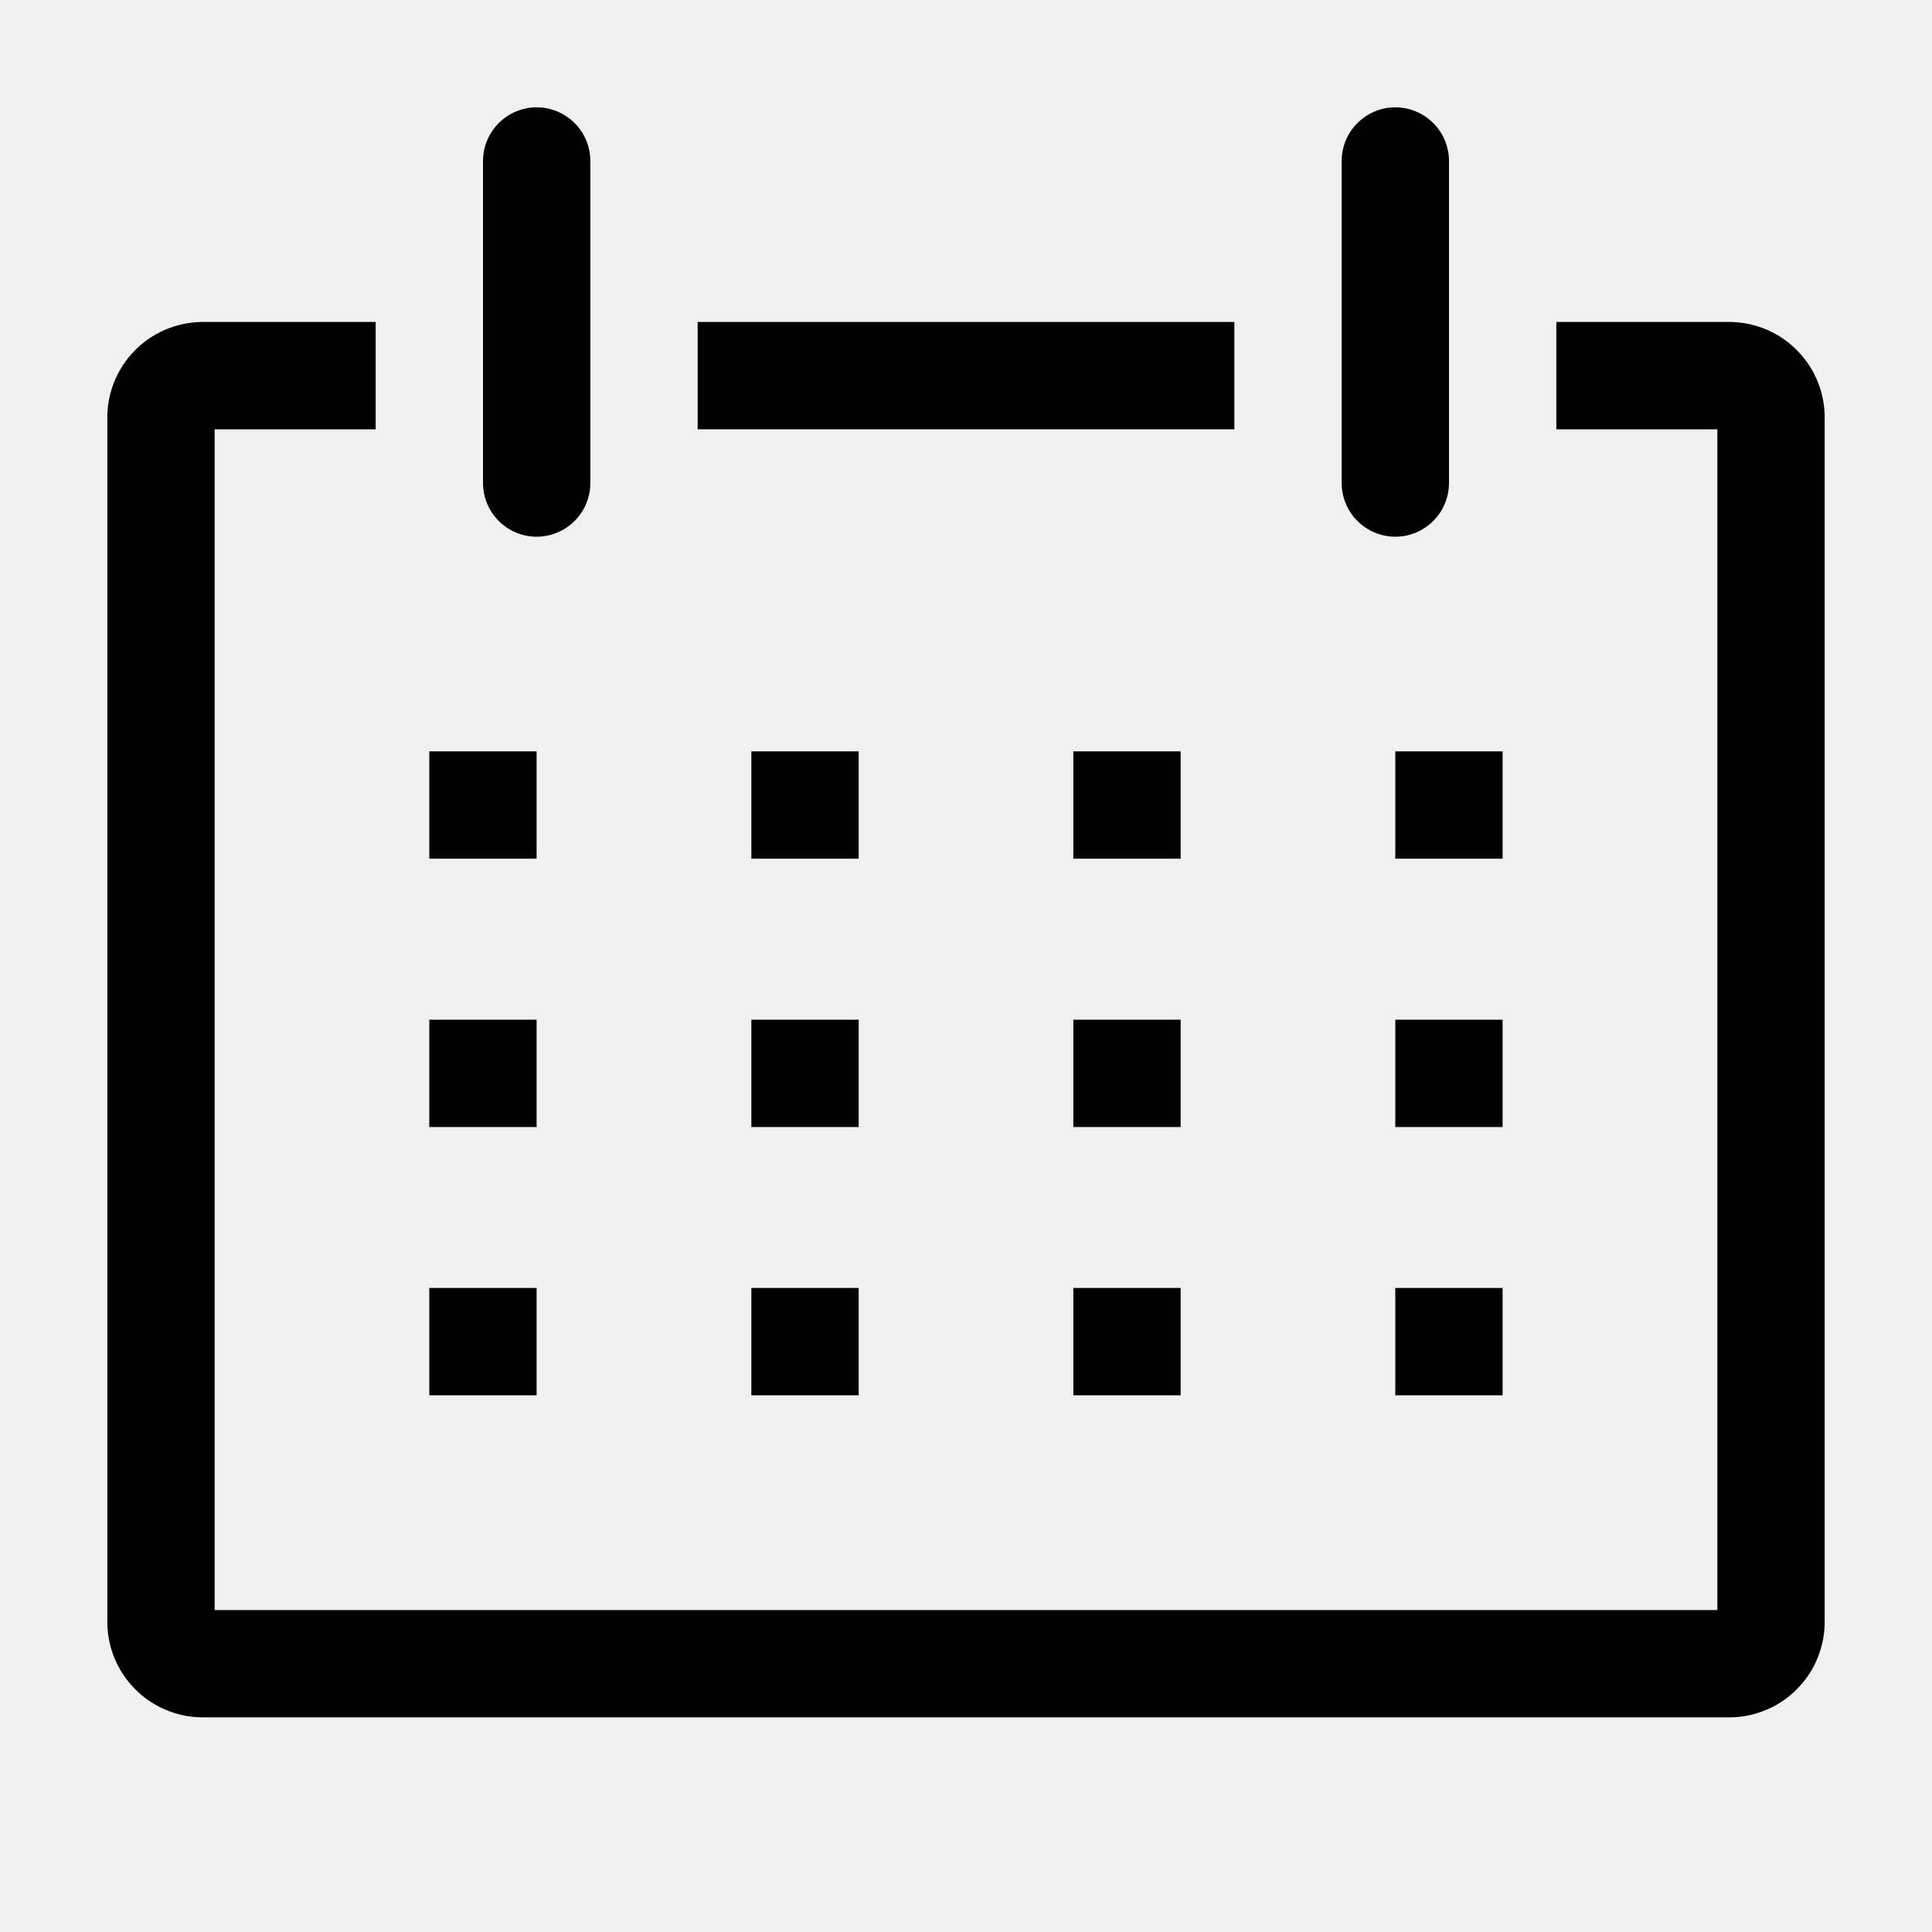
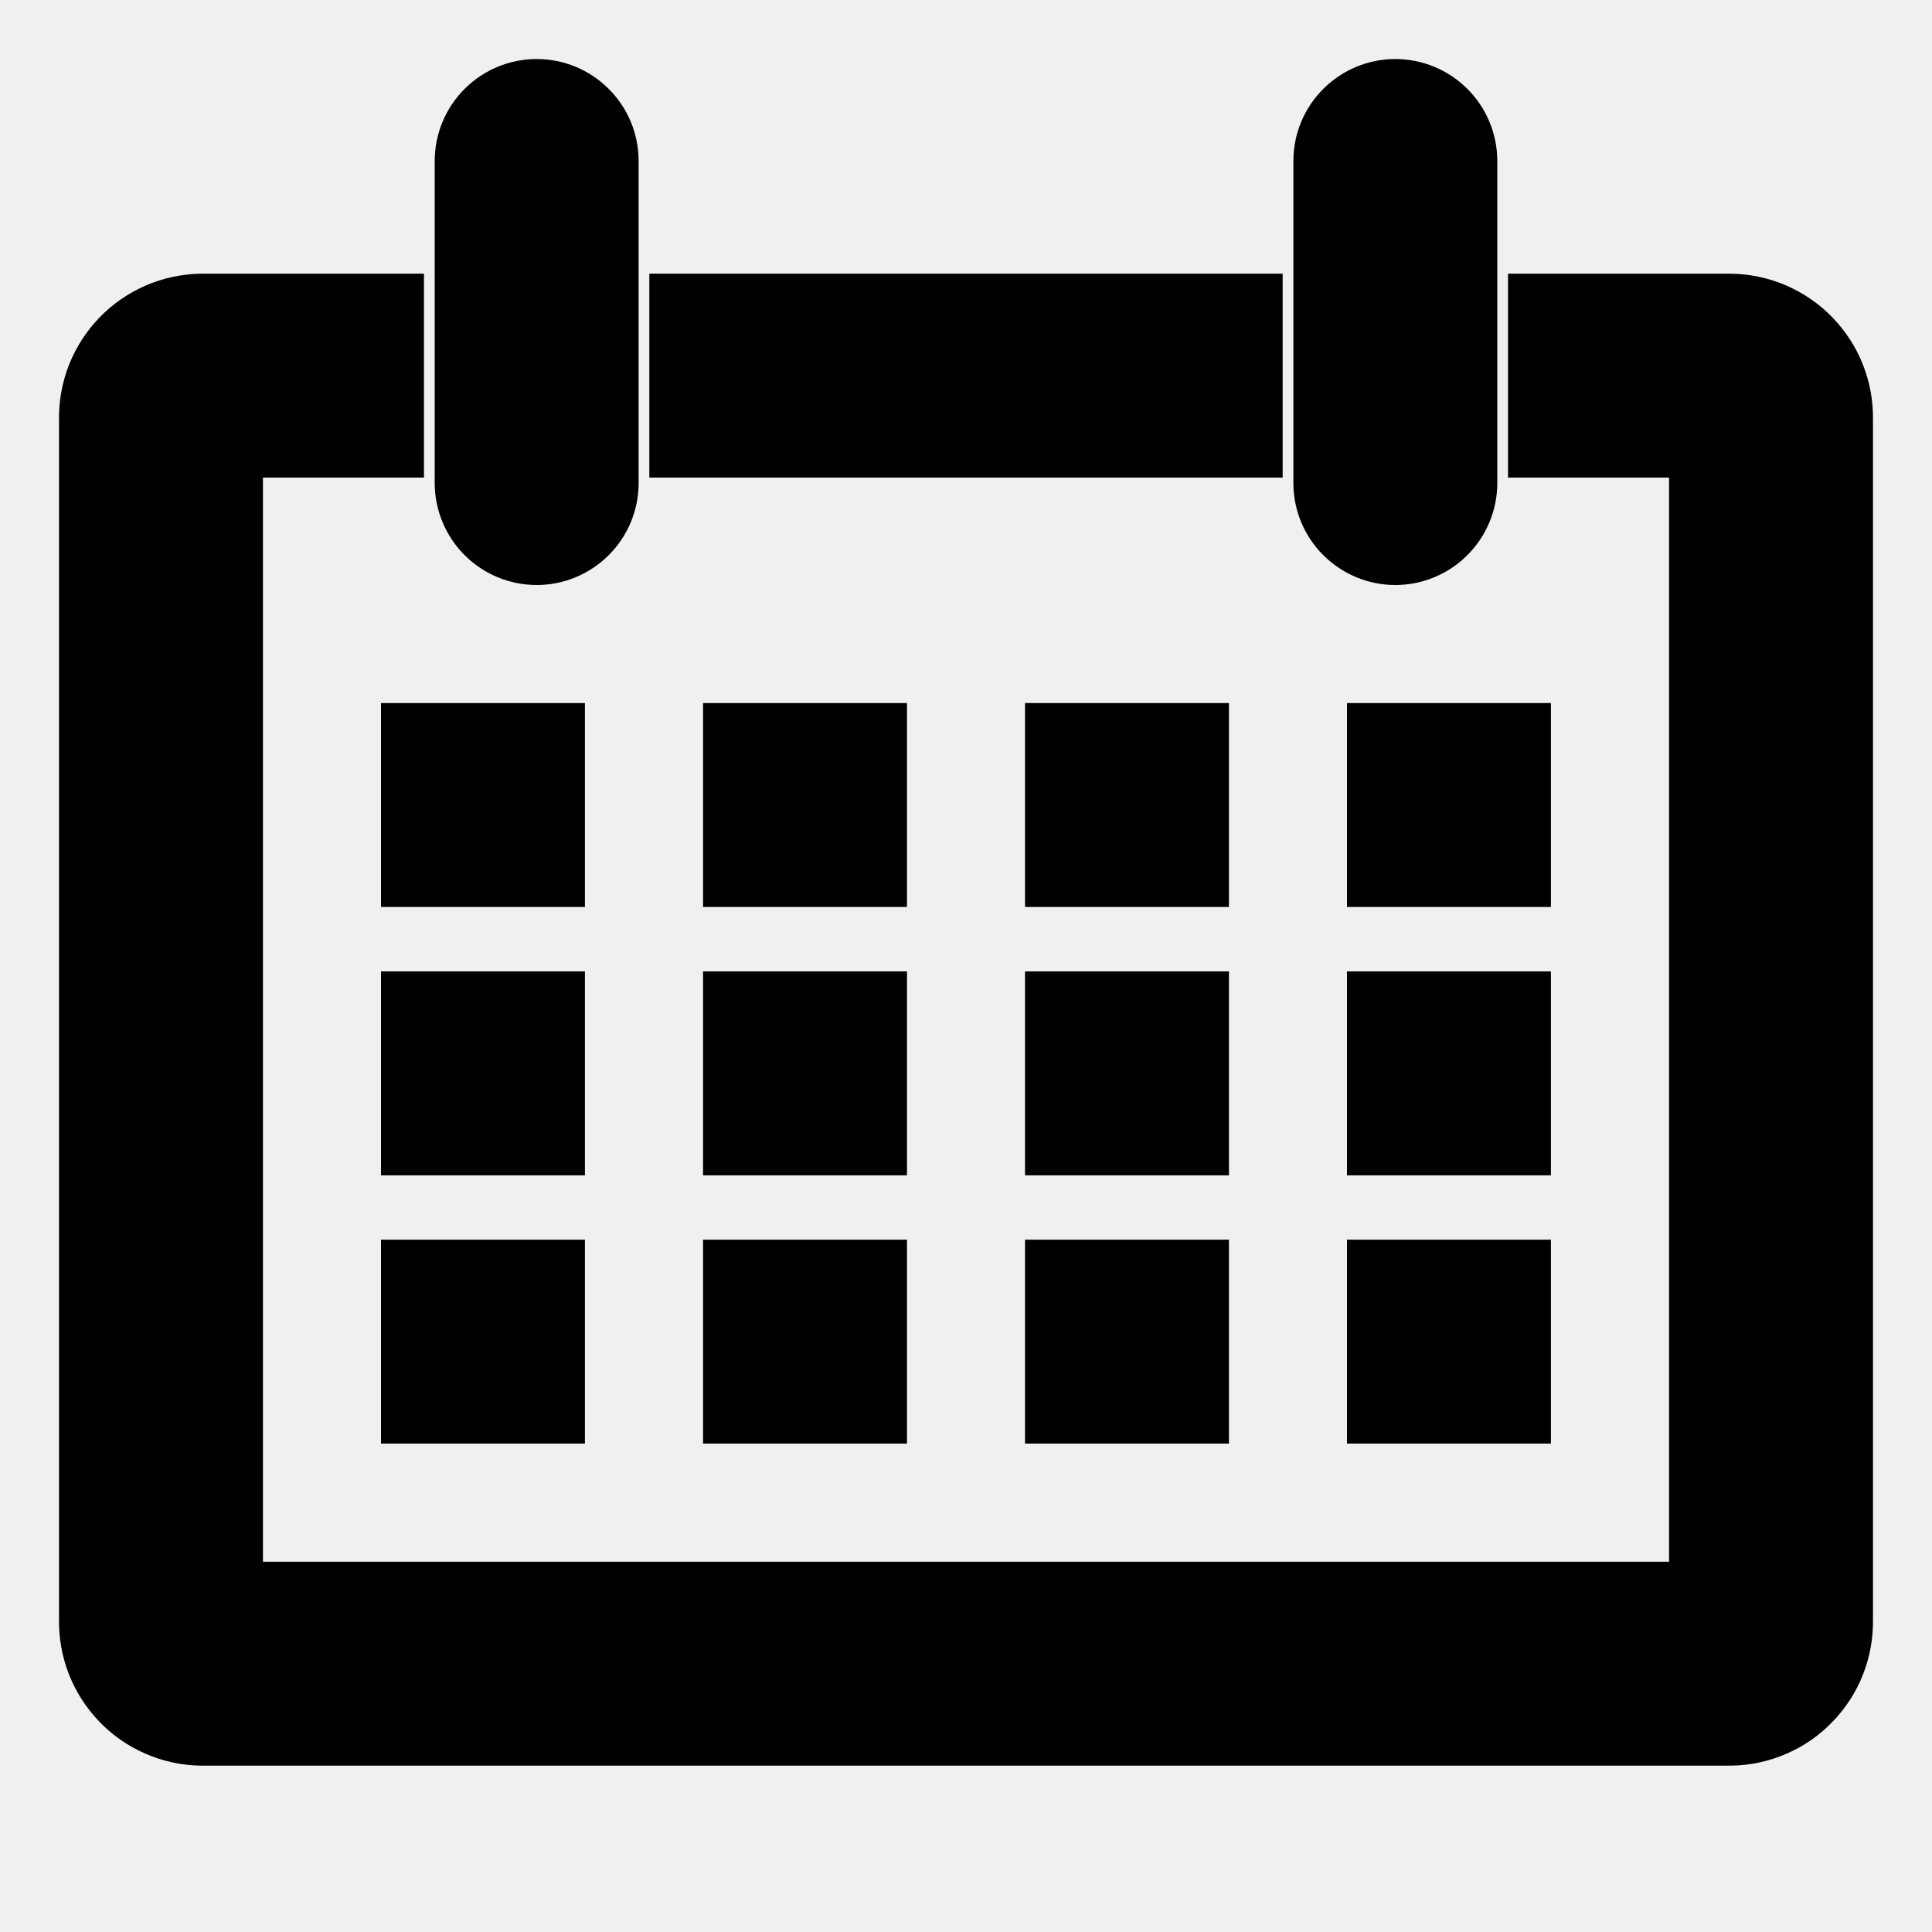
- <svg xmlns="http://www.w3.org/2000/svg" width="20" height="20" viewBox="0 0 20 20" fill="none">
+ <svg xmlns="http://www.w3.org/2000/svg" width="20" height="20" viewBox="0 0 20 20">
  <g clip-path="url(#clip0_104_66)">
-     <path d="M17.917 3.333H16.111V4.444H17.778V16.667H2.222V4.444H3.889V3.333H2.083C1.954 3.336 1.825 3.363 1.706 3.415C1.587 3.467 1.479 3.541 1.389 3.635C1.299 3.728 1.228 3.838 1.18 3.959C1.132 4.08 1.109 4.209 1.111 4.339V16.772C1.109 16.902 1.132 17.031 1.18 17.152C1.228 17.273 1.299 17.383 1.389 17.476C1.479 17.57 1.587 17.645 1.706 17.696C1.825 17.748 1.954 17.776 2.083 17.778H17.917C18.047 17.776 18.175 17.748 18.294 17.696C18.413 17.645 18.521 17.57 18.611 17.476C18.701 17.383 18.773 17.273 18.82 17.152C18.868 17.031 18.891 16.902 18.889 16.772V4.339C18.891 4.209 18.868 4.08 18.82 3.959C18.773 3.838 18.701 3.728 18.611 3.635C18.521 3.541 18.413 3.467 18.294 3.415C18.175 3.363 18.047 3.336 17.917 3.333Z" fill="black" />
-     <path d="M4.444 7.778H5.555V8.889H4.444V7.778Z" fill="black" />
-     <path d="M7.778 7.778H8.889V8.889H7.778V7.778Z" fill="black" />
-     <path d="M11.111 7.778H12.222V8.889H11.111V7.778Z" fill="black" />
-     <path d="M14.444 7.778H15.555V8.889H14.444V7.778Z" fill="black" />
-     <path d="M4.444 10.556H5.555V11.667H4.444V10.556Z" fill="black" />
-     <path d="M7.778 10.556H8.889V11.667H7.778V10.556Z" fill="black" />
-     <path d="M11.111 10.556H12.222V11.667H11.111V10.556Z" fill="black" />
-     <path d="M14.444 10.556H15.555V11.667H14.444V10.556Z" fill="black" />
-     <path d="M4.444 13.333H5.555V14.444H4.444V13.333Z" fill="black" />
-     <path d="M7.778 13.333H8.889V14.444H7.778V13.333Z" fill="black" />
-     <path d="M11.111 13.333H12.222V14.444H11.111V13.333Z" fill="black" />
-     <path d="M14.444 13.333H15.555V14.444H14.444V13.333Z" fill="black" />
-     <path d="M5.556 5.556C5.703 5.556 5.844 5.497 5.948 5.393C6.053 5.289 6.111 5.147 6.111 5V1.667C6.111 1.519 6.053 1.378 5.948 1.274C5.844 1.17 5.703 1.111 5.556 1.111C5.408 1.111 5.267 1.17 5.163 1.274C5.059 1.378 5 1.519 5 1.667V5C5 5.147 5.059 5.289 5.163 5.393C5.267 5.497 5.408 5.556 5.556 5.556Z" fill="black" />
-     <path d="M14.444 5.556C14.592 5.556 14.733 5.497 14.837 5.393C14.941 5.289 15 5.147 15 5V1.667C15 1.519 14.941 1.378 14.837 1.274C14.733 1.17 14.592 1.111 14.444 1.111C14.297 1.111 14.156 1.17 14.052 1.274C13.947 1.378 13.889 1.519 13.889 1.667V5C13.889 5.147 13.947 5.289 14.052 5.393C14.156 5.497 14.297 5.556 14.444 5.556Z" fill="black" />
-     <path d="M7.222 3.333H12.778V4.444H7.222V3.333Z" fill="black" />
+     <path d="M17.917 3.333H16.111V4.444H17.778V16.667H2.222V4.444H3.889V3.333H2.083C1.954 3.336 1.825 3.363 1.706 3.415C1.587 3.467 1.479 3.541 1.389 3.635C1.299 3.728 1.228 3.838 1.18 3.959C1.132 4.08 1.109 4.209 1.111 4.339V16.772C1.109 16.902 1.132 17.031 1.18 17.152C1.228 17.273 1.299 17.383 1.389 17.476C1.479 17.57 1.587 17.645 1.706 17.696C1.825 17.748 1.954 17.776 2.083 17.778H17.917C18.047 17.776 18.175 17.748 18.294 17.696C18.413 17.645 18.521 17.57 18.611 17.476C18.701 17.383 18.773 17.273 18.82 17.152C18.868 17.031 18.891 16.902 18.889 16.772V4.339C18.891 4.209 18.868 4.08 18.82 3.959C18.773 3.838 18.701 3.728 18.611 3.635C18.521 3.541 18.413 3.467 18.294 3.415C18.175 3.363 18.047 3.336 17.917 3.333Z" fill="currentColor" stroke="currentColor" />
+     <path d="M4.444 7.778H5.555V8.889H4.444V7.778Z" fill="currentColor" stroke="currentColor" />
+     <path d="M7.778 7.778H8.889V8.889H7.778V7.778Z" fill="currentColor" stroke="currentColor" />
+     <path d="M11.111 7.778H12.222V8.889H11.111V7.778Z" fill="currentColor" stroke="currentColor" />
+     <path d="M14.444 7.778H15.555V8.889H14.444V7.778Z" fill="currentColor" stroke="currentColor" />
+     <path d="M4.444 10.556H5.555V11.667H4.444V10.556Z" fill="currentColor" stroke="currentColor" />
+     <path d="M7.778 10.556H8.889V11.667H7.778V10.556Z" fill="currentColor" stroke="currentColor" />
+     <path d="M11.111 10.556H12.222V11.667H11.111V10.556Z" fill="currentColor" stroke="currentColor" />
+     <path d="M14.444 10.556H15.555V11.667H14.444V10.556Z" fill="currentColor" stroke="currentColor" />
+     <path d="M4.444 13.333H5.555V14.444H4.444V13.333Z" fill="currentColor" stroke="currentColor" />
+     <path d="M7.778 13.333H8.889V14.444H7.778V13.333Z" fill="currentColor" stroke="currentColor" />
+     <path d="M11.111 13.333H12.222V14.444H11.111V13.333Z" fill="currentColor" stroke="currentColor" />
+     <path d="M14.444 13.333H15.555V14.444H14.444V13.333Z" fill="currentColor" stroke="currentColor" />
+     <path d="M5.556 5.556C5.703 5.556 5.844 5.497 5.948 5.393C6.053 5.289 6.111 5.147 6.111 5V1.667C6.111 1.519 6.053 1.378 5.948 1.274C5.844 1.17 5.703 1.111 5.556 1.111C5.408 1.111 5.267 1.17 5.163 1.274C5.059 1.378 5 1.519 5 1.667V5C5 5.147 5.059 5.289 5.163 5.393C5.267 5.497 5.408 5.556 5.556 5.556Z" fill="currentColor" stroke="currentColor" />
+     <path d="M14.444 5.556C14.592 5.556 14.733 5.497 14.837 5.393C14.941 5.289 15 5.147 15 5V1.667C15 1.519 14.941 1.378 14.837 1.274C14.733 1.17 14.592 1.111 14.444 1.111C14.297 1.111 14.156 1.17 14.052 1.274C13.947 1.378 13.889 1.519 13.889 1.667V5C13.889 5.147 13.947 5.289 14.052 5.393C14.156 5.497 14.297 5.556 14.444 5.556Z" fill="currentColor" stroke="currentColor" />
+     <path d="M7.222 3.333H12.778V4.444H7.222V3.333Z" fill="currentColor" stroke="currentColor" />
  </g>
  <defs>
    <clipPath id="clip0_104_66">
-       <rect width="20" height="20" fill="white" />
+       <rect width="20" height="20" fill="currentColor" stroke="currentColor" />
    </clipPath>
  </defs>
</svg>
